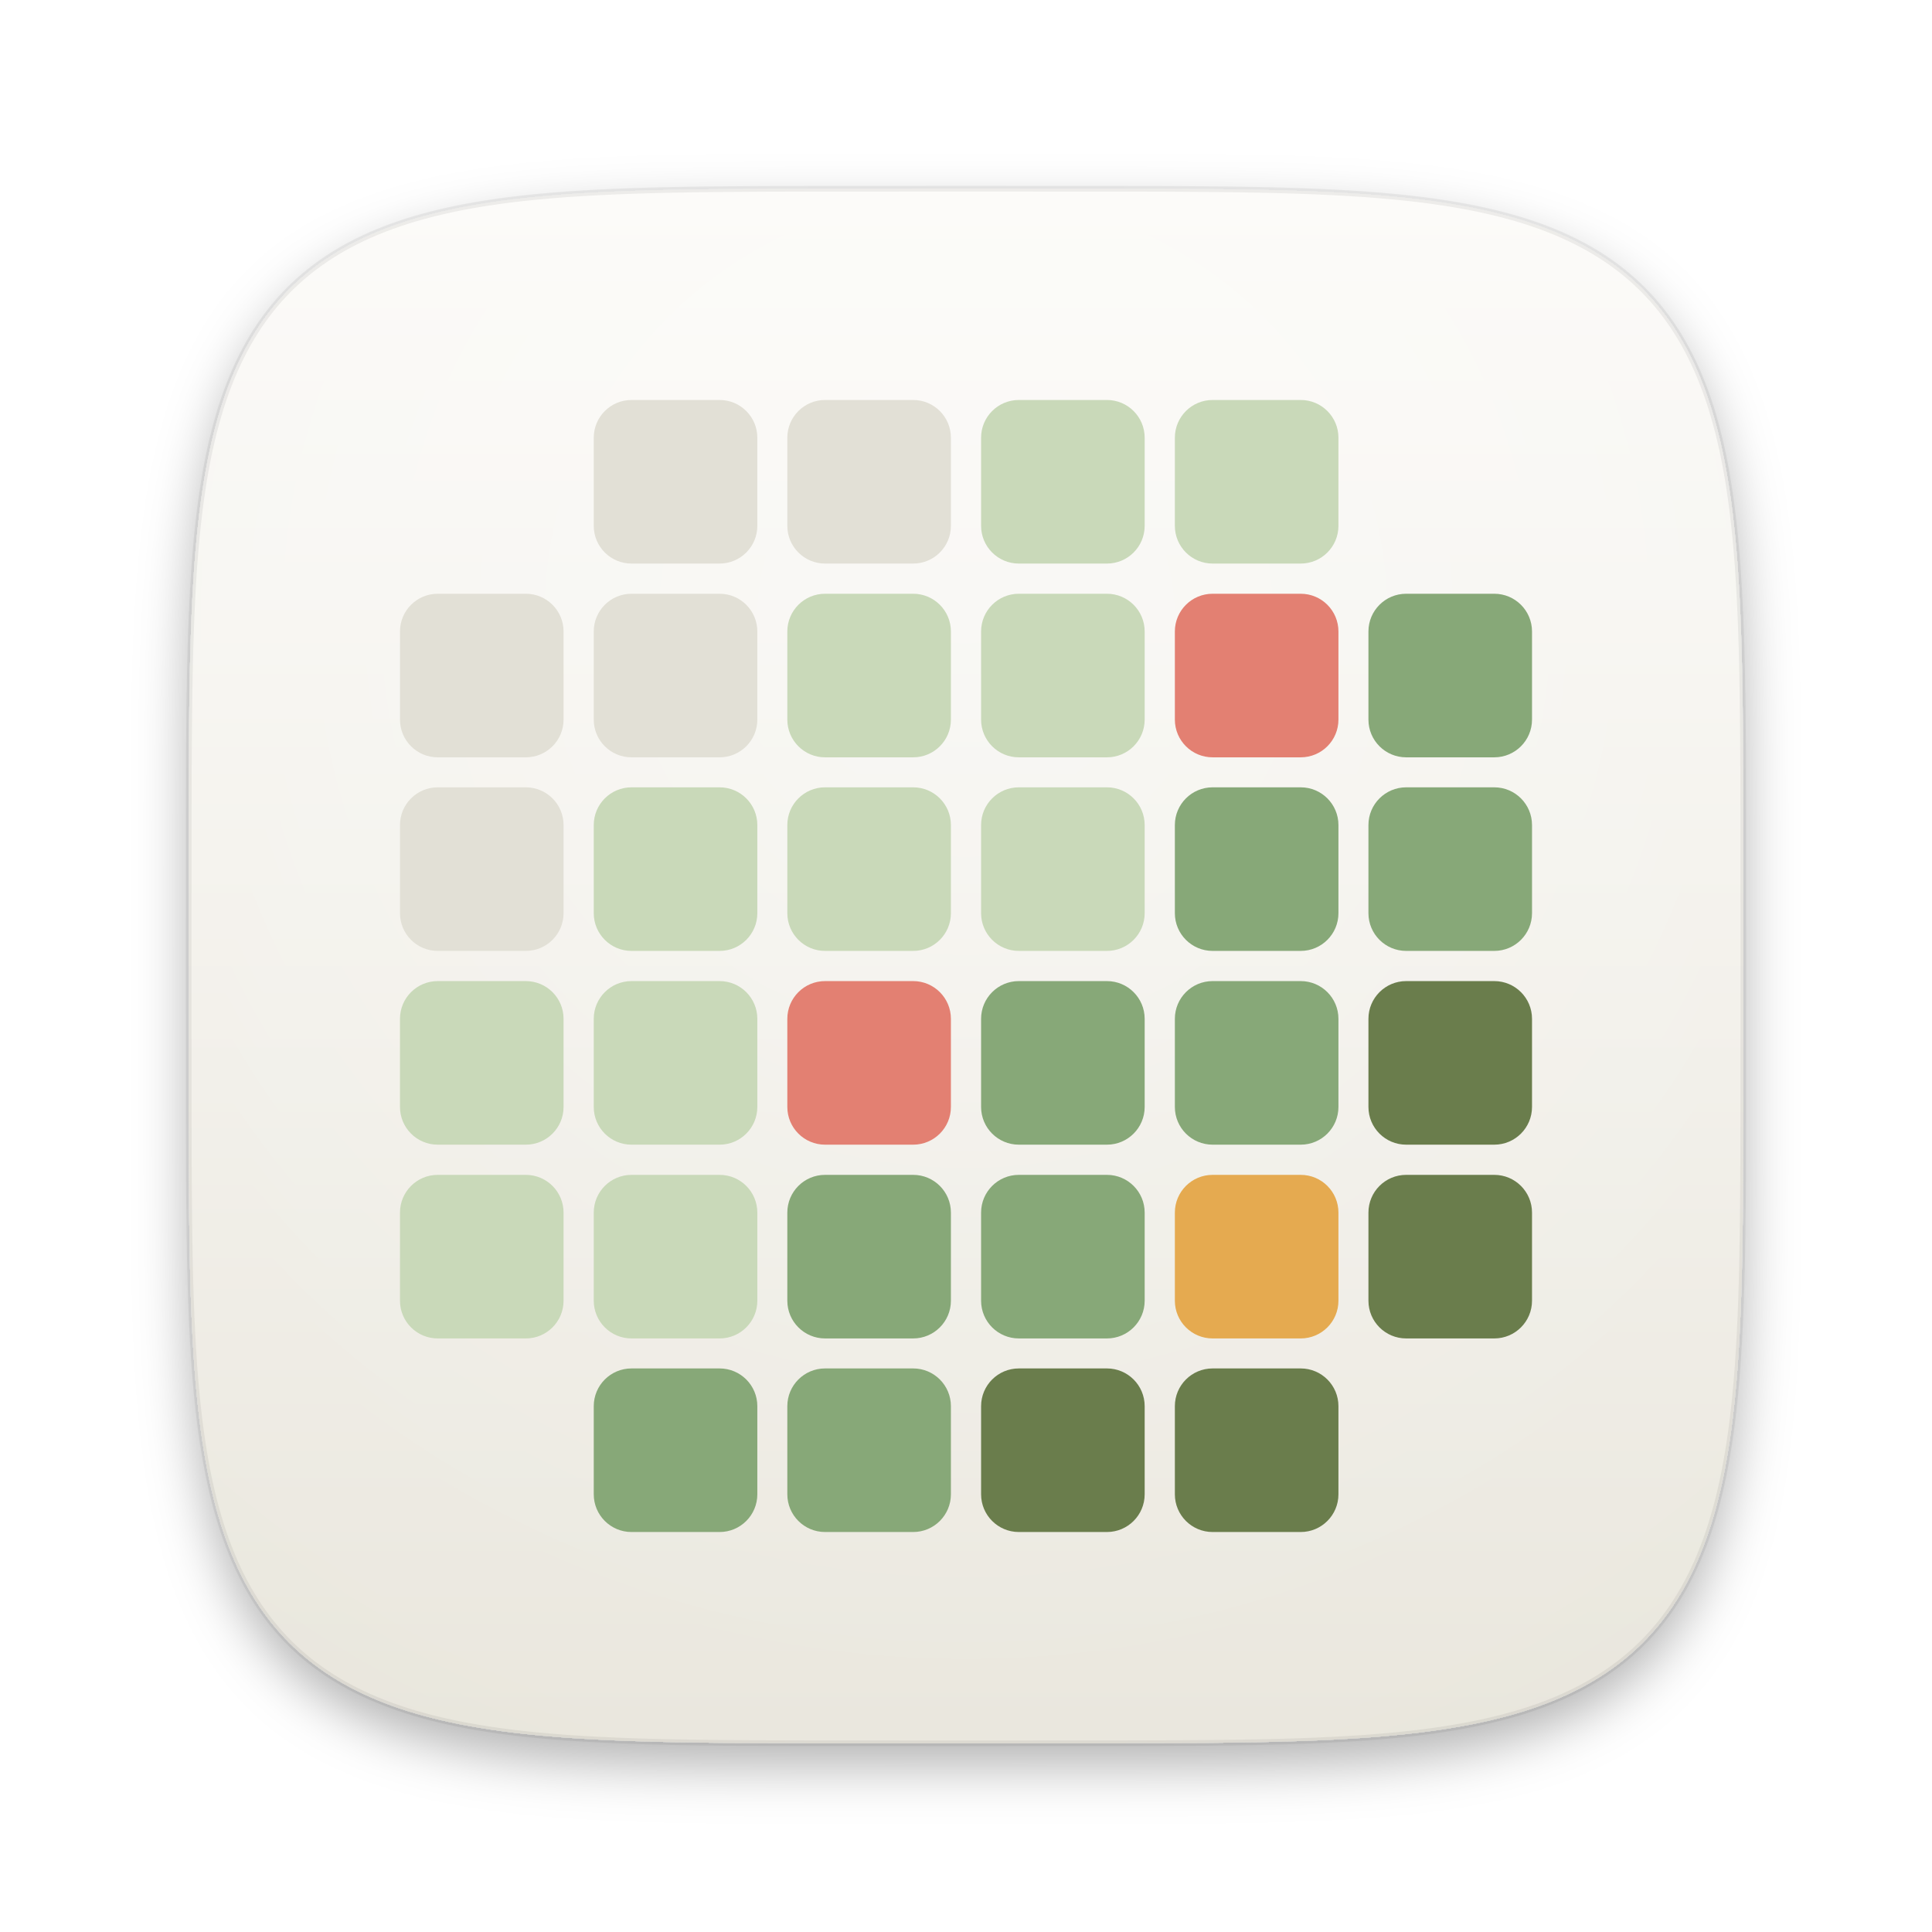
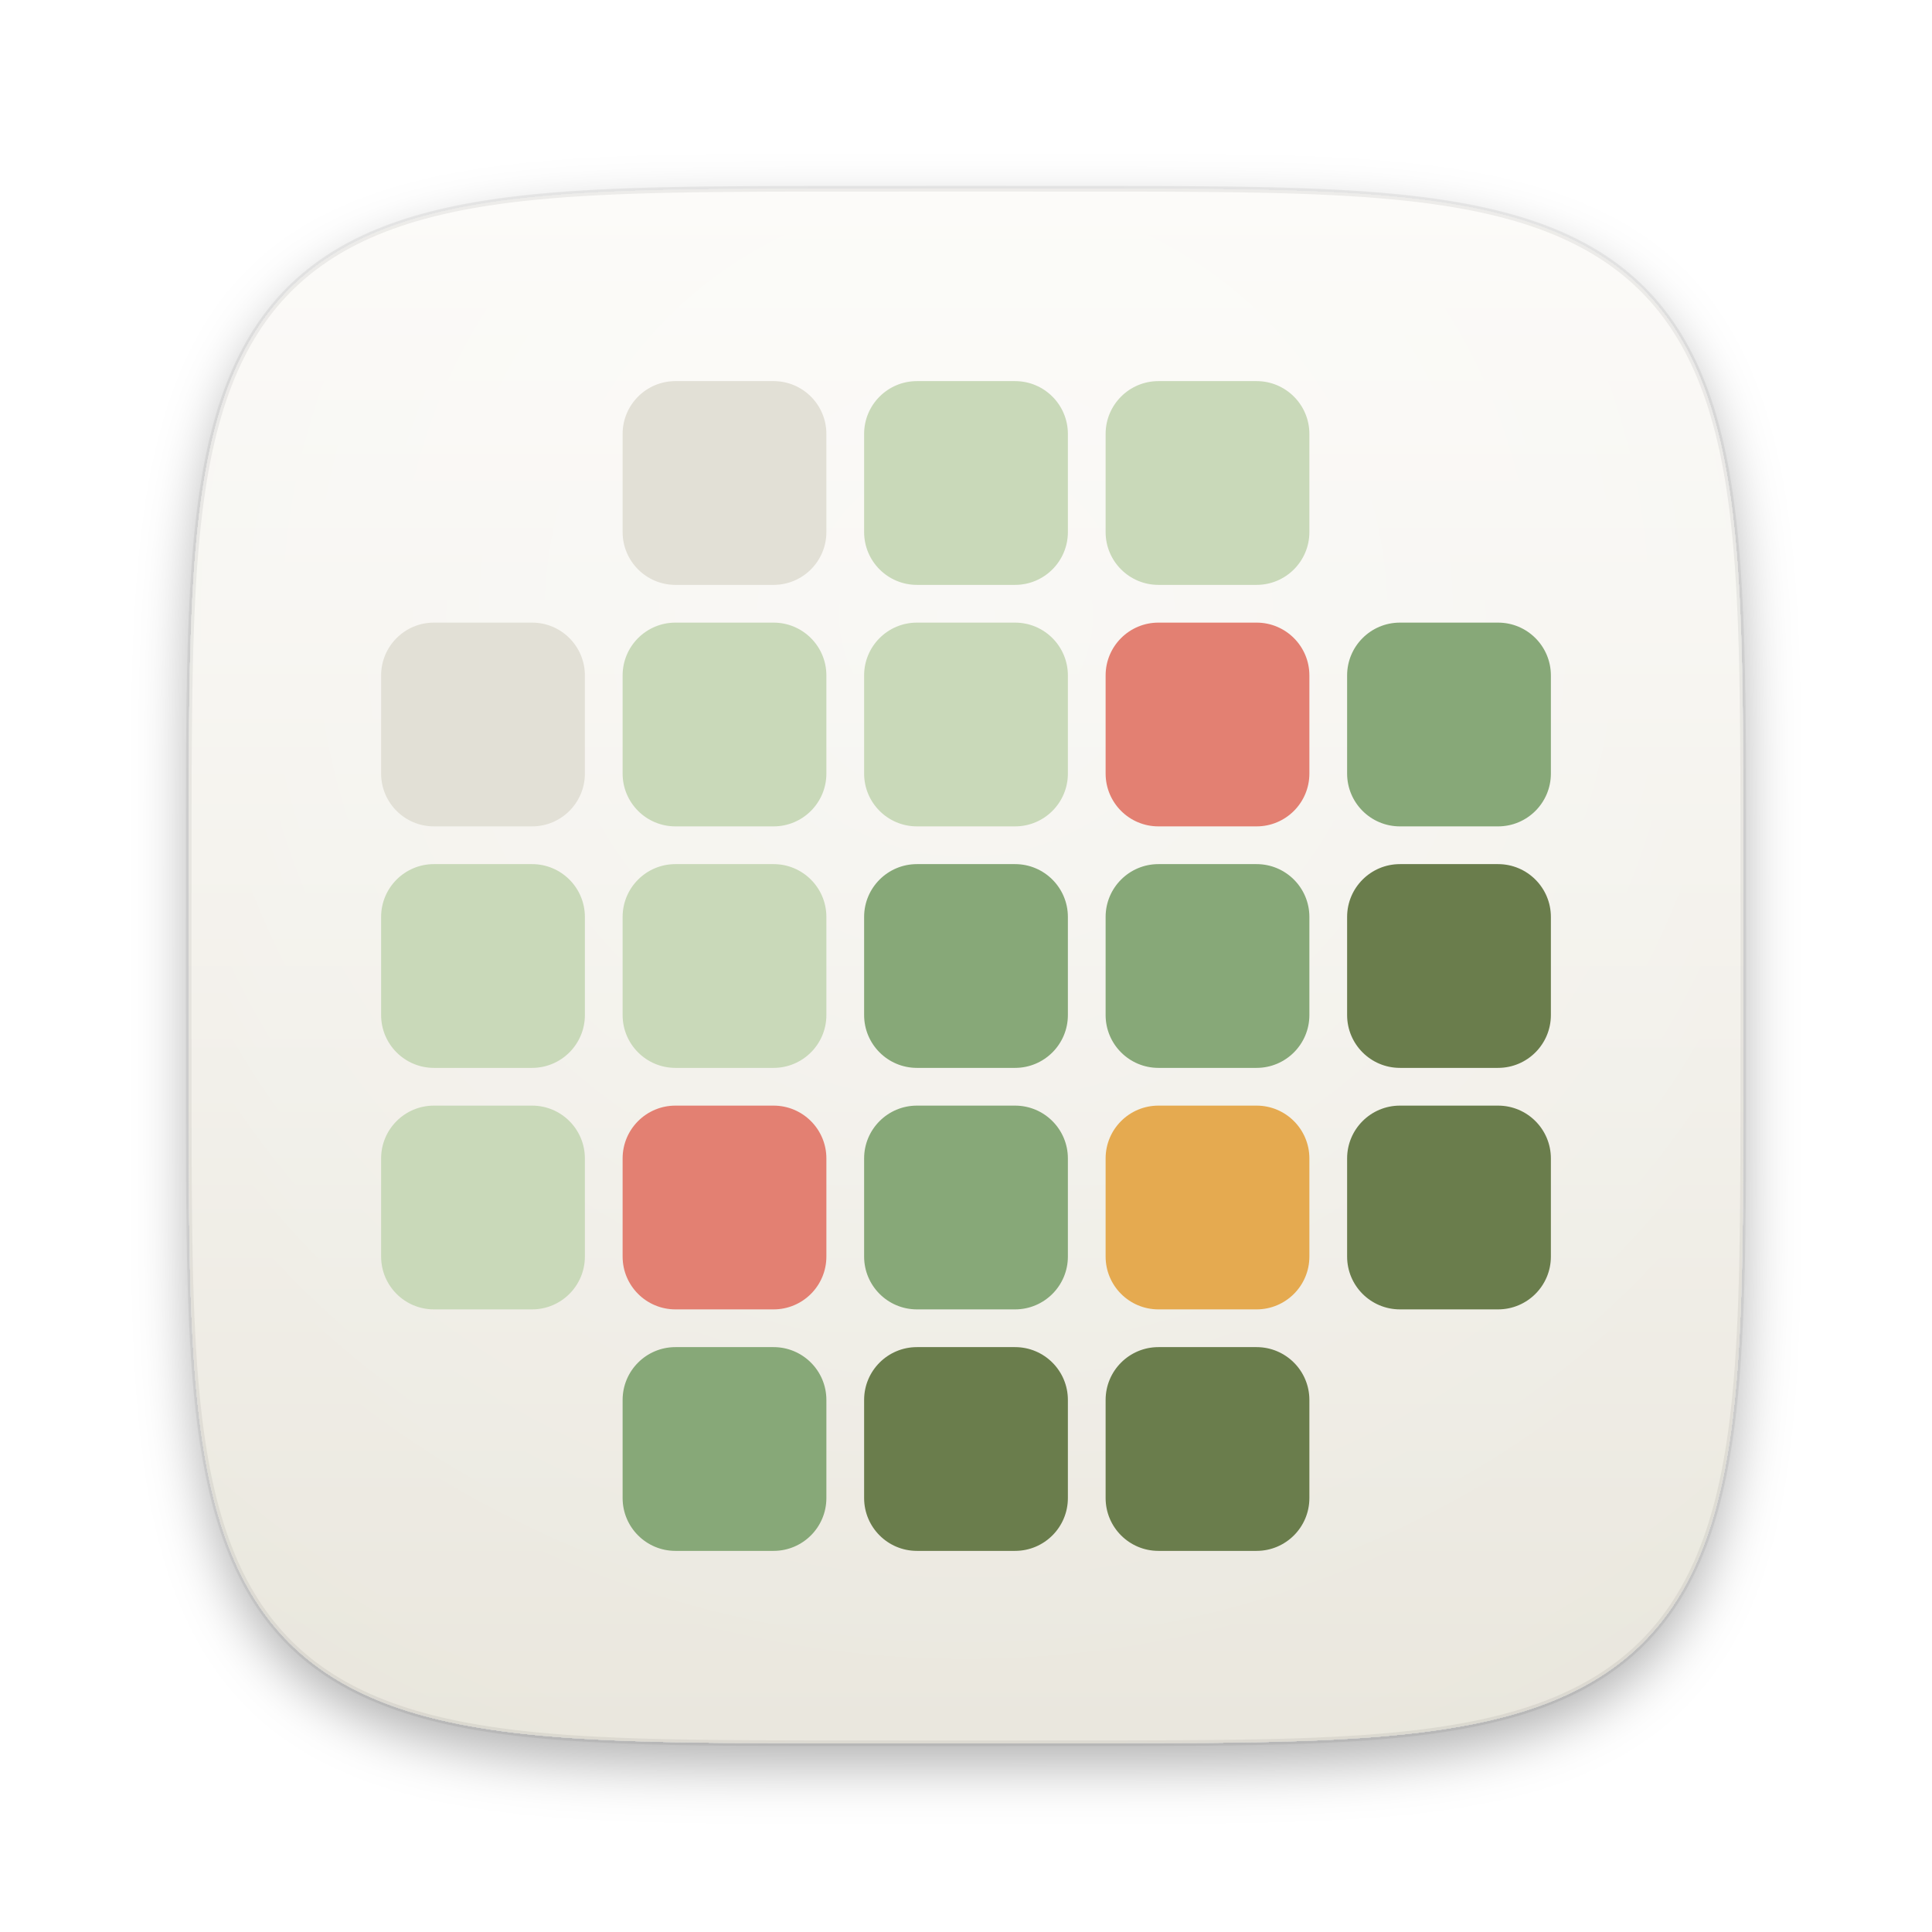
<svg xmlns="http://www.w3.org/2000/svg" viewBox="0 0 1024 1024" width="1024" height="1024">
  <defs>
-     <linearGradient id="c4bg" x1="0" y1="0" x2="0" y2="1">
+     <linearGradient id="g0bg" x1="0" y1="0" x2="0" y2="1">
      <stop offset="0" stop-color="#fbfaf7" />
      <stop offset="1" stop-color="#e8e5db" />
    </linearGradient>
-     <clipPath id="c4clip">
+     <clipPath id="g0clip">
      <path d="M924.00,512.00L923.97,593.59L923.90,619.65L923.77,638.60L923.60,654.01L923.37,667.24L923.10,678.95L922.77,689.52L922.39,699.21L921.96,708.17L921.48,716.53L920.96,724.39L920.37,731.81L919.74,738.85L919.06,745.54L918.33,751.94L917.54,758.06L916.70,763.93L915.81,769.57L914.87,775.00L913.88,780.24L912.83,785.29L911.73,790.18L910.57,794.91L909.36,799.49L908.10,803.93L906.79,808.23L905.41,812.41L903.99,816.47L902.50,820.41L900.96,824.24L899.37,827.96L897.71,831.58L896.00,835.10L894.23,838.53L892.40,841.86L890.51,845.11L888.56,848.27L886.55,851.34L884.48,854.33L882.34,857.24L880.14,860.08L877.87,862.83L875.54,865.52L873.14,868.13L870.67,870.67L868.13,873.14L865.52,875.54L862.83,877.87L860.08,880.14L857.24,882.34L854.33,884.48L851.34,886.55L848.27,888.56L845.11,890.51L841.86,892.40L838.53,894.23L835.10,896.00L831.58,897.71L827.96,899.37L824.24,900.96L820.41,902.50L816.47,903.99L812.41,905.41L808.23,906.79L803.93,908.10L799.49,909.36L794.91,910.57L790.18,911.73L785.29,912.83L780.24,913.88L775.00,914.87L769.57,915.81L763.93,916.70L758.06,917.54L751.94,918.33L745.54,919.06L738.85,919.74L731.81,920.37L724.39,920.96L716.53,921.48L708.17,921.96L699.21,922.39L689.52,922.77L678.95,923.10L667.24,923.37L654.01,923.60L638.60,923.77L619.65,923.90L593.59,923.97L512.00,924.00L430.41,923.97L404.35,923.90L385.40,923.77L369.99,923.60L356.76,923.37L345.05,923.10L334.48,922.77L324.79,922.39L315.83,921.96L307.47,921.48L299.61,920.96L292.19,920.37L285.15,919.74L278.46,919.06L272.06,918.33L265.94,917.54L260.07,916.70L254.43,915.81L249.00,914.87L243.76,913.88L238.71,912.83L233.82,911.73L229.09,910.57L224.51,909.36L220.07,908.10L215.77,906.79L211.59,905.41L207.53,903.99L203.59,902.50L199.76,900.96L196.04,899.37L192.42,897.71L188.90,896.00L185.47,894.23L182.14,892.40L178.89,890.51L175.73,888.56L172.66,886.55L169.67,884.48L166.76,882.34L163.92,880.14L161.17,877.87L158.48,875.54L155.87,873.14L153.33,870.67L150.86,868.13L148.46,865.52L146.13,862.83L143.86,860.08L141.66,857.24L139.52,854.33L137.45,851.34L135.44,848.27L133.49,845.11L131.60,841.86L129.77,838.53L128.00,835.10L126.29,831.58L124.63,827.96L123.04,824.24L121.50,820.41L120.01,816.47L118.59,812.41L117.21,808.23L115.90,803.93L114.64,799.49L113.43,794.91L112.27,790.18L111.17,785.29L110.12,780.24L109.13,775.00L108.19,769.57L107.30,763.93L106.46,758.06L105.67,751.94L104.94,745.54L104.26,738.85L103.63,731.81L103.04,724.39L102.52,716.53L102.04,708.17L101.61,699.21L101.23,689.52L100.90,678.95L100.63,667.24L100.40,654.01L100.23,638.60L100.10,619.65L100.03,593.59L100.00,512.00L100.03,430.41L100.10,404.35L100.23,385.40L100.40,369.99L100.63,356.76L100.90,345.05L101.23,334.48L101.61,324.79L102.04,315.83L102.52,307.47L103.04,299.61L103.63,292.19L104.26,285.15L104.94,278.46L105.67,272.06L106.46,265.94L107.30,260.07L108.19,254.43L109.13,249.00L110.12,243.76L111.17,238.71L112.27,233.82L113.43,229.09L114.64,224.51L115.90,220.07L117.21,215.77L118.59,211.59L120.01,207.53L121.50,203.59L123.04,199.76L124.63,196.04L126.29,192.42L128.00,188.90L129.77,185.47L131.60,182.14L133.49,178.89L135.44,175.73L137.45,172.66L139.52,169.67L141.66,166.76L143.86,163.92L146.13,161.17L148.46,158.48L150.86,155.87L153.33,153.33L155.87,150.86L158.48,148.46L161.17,146.13L163.92,143.86L166.76,141.66L169.67,139.52L172.66,137.45L175.73,135.44L178.89,133.49L182.14,131.60L185.47,129.77L188.90,128.00L192.42,126.29L196.04,124.63L199.76,123.04L203.59,121.50L207.53,120.01L211.59,118.59L215.77,117.21L220.07,115.90L224.51,114.64L229.09,113.43L233.82,112.27L238.71,111.17L243.76,110.12L249.00,109.13L254.43,108.19L260.07,107.30L265.94,106.46L272.06,105.67L278.46,104.94L285.15,104.26L292.19,103.63L299.61,103.04L307.47,102.52L315.83,102.04L324.79,101.61L334.48,101.23L345.05,100.90L356.76,100.63L369.99,100.40L385.40,100.23L404.35,100.10L430.41,100.03L512.00,100.00L593.59,100.03L619.65,100.10L638.60,100.23L654.01,100.40L667.24,100.63L678.95,100.90L689.52,101.23L699.21,101.61L708.17,102.04L716.53,102.52L724.39,103.04L731.81,103.63L738.85,104.26L745.54,104.94L751.94,105.67L758.06,106.46L763.93,107.30L769.57,108.19L775.00,109.13L780.24,110.12L785.29,111.17L790.18,112.27L794.91,113.43L799.49,114.64L803.93,115.90L808.23,117.21L812.41,118.59L816.47,120.01L820.41,121.50L824.24,123.04L827.96,124.63L831.58,126.29L835.10,128.00L838.53,129.77L841.86,131.60L845.11,133.49L848.27,135.44L851.34,137.45L854.33,139.52L857.24,141.66L860.08,143.86L862.83,146.13L865.52,148.46L868.13,150.86L870.67,153.33L873.14,155.87L875.54,158.48L877.87,161.17L880.14,163.92L882.34,166.76L884.48,169.67L886.55,172.66L888.56,175.73L890.51,178.89L892.40,182.14L894.23,185.47L896.00,188.90L897.71,192.42L899.37,196.04L900.96,199.76L902.50,203.59L903.99,207.53L905.41,211.59L906.79,215.77L908.10,220.07L909.36,224.51L910.57,229.09L911.73,233.82L912.83,238.71L913.88,243.76L914.87,249.00L915.81,254.43L916.70,260.07L917.54,265.94L918.33,272.06L919.06,278.46L919.74,285.15L920.37,292.19L920.96,299.61L921.48,307.47L921.96,315.83L922.39,324.79L922.77,334.48L923.10,345.05L923.37,356.76L923.60,369.99L923.77,385.40L923.90,404.35L923.97,430.41Z" />
    </clipPath>
-     <filter id="c4sh" x="-20%" y="-20%" width="140%" height="150%">
+     <filter id="g0sh" x="-20%" y="-20%" width="140%" height="150%">
      <feGaussianBlur in="SourceAlpha" stdDeviation="14" />
      <feOffset dy="12" />
      <feComponentTransfer>
        <feFuncA type="linear" slope="0.30" />
      </feComponentTransfer>
      <feMerge>
        <feMergeNode />
        <feMergeNode in="SourceGraphic" />
      </feMerge>
    </filter>
-     <filter id="c4soft" x="-20%" y="-20%" width="140%" height="140%">
+     <filter id="g0soft" x="-20%" y="-20%" width="140%" height="140%">
      <feGaussianBlur in="SourceAlpha" stdDeviation="8" />
      <feOffset dy="6" />
      <feComponentTransfer>
        <feFuncA type="linear" slope="0.18" />
      </feComponentTransfer>
      <feMerge>
        <feMergeNode />
        <feMergeNode in="SourceGraphic" />
      </feMerge>
    </filter>
-     <filter id="c4blur">
+     <filter id="g0blur">
      <feGaussianBlur stdDeviation="10" />
    </filter>
-     <radialGradient id="c4glow" cx="0.5" cy="0.32" r="0.75">
+     <radialGradient id="g0glow" cx="0.5" cy="0.32" r="0.75">
      <stop offset="0" stop-color="#fff" stop-opacity="0.35" />
      <stop offset="1" stop-color="#fff" stop-opacity="0" />
    </radialGradient>
  </defs>
-   <g filter="url(#c4sh)">
-     <path d="M924.00,512.00L923.97,593.59L923.90,619.65L923.77,638.60L923.60,654.01L923.37,667.24L923.10,678.95L922.77,689.52L922.39,699.21L921.96,708.17L921.48,716.53L920.96,724.39L920.37,731.81L919.74,738.85L919.06,745.54L918.33,751.94L917.54,758.06L916.70,763.93L915.81,769.57L914.87,775.00L913.88,780.24L912.83,785.29L911.73,790.18L910.57,794.91L909.36,799.49L908.10,803.93L906.79,808.23L905.41,812.41L903.99,816.47L902.50,820.41L900.96,824.24L899.37,827.96L897.71,831.58L896.00,835.10L894.23,838.53L892.40,841.86L890.51,845.11L888.56,848.27L886.55,851.34L884.48,854.33L882.34,857.24L880.14,860.08L877.87,862.83L875.54,865.52L873.14,868.13L870.67,870.67L868.13,873.14L865.52,875.54L862.83,877.87L860.08,880.14L857.24,882.34L854.33,884.48L851.34,886.55L848.27,888.56L845.11,890.51L841.86,892.40L838.53,894.23L835.10,896.00L831.58,897.71L827.96,899.37L824.24,900.96L820.41,902.50L816.47,903.99L812.41,905.41L808.23,906.79L803.93,908.10L799.49,909.36L794.91,910.57L790.18,911.73L785.29,912.83L780.24,913.88L775.00,914.87L769.57,915.81L763.93,916.70L758.06,917.54L751.94,918.33L745.54,919.06L738.85,919.74L731.81,920.37L724.39,920.96L716.53,921.48L708.17,921.96L699.21,922.39L689.52,922.77L678.95,923.10L667.24,923.37L654.01,923.60L638.60,923.77L619.65,923.90L593.59,923.97L512.00,924.00L430.41,923.97L404.35,923.90L385.40,923.77L369.99,923.60L356.76,923.37L345.05,923.10L334.48,922.77L324.79,922.39L315.83,921.96L307.47,921.48L299.61,920.96L292.19,920.37L285.15,919.74L278.46,919.06L272.06,918.33L265.94,917.54L260.07,916.70L254.43,915.81L249.00,914.87L243.76,913.88L238.71,912.83L233.82,911.73L229.09,910.57L224.51,909.36L220.07,908.10L215.77,906.79L211.59,905.41L207.53,903.99L203.59,902.50L199.76,900.96L196.04,899.37L192.42,897.71L188.90,896.00L185.47,894.23L182.14,892.40L178.89,890.51L175.73,888.56L172.66,886.55L169.67,884.48L166.76,882.34L163.92,880.14L161.17,877.87L158.48,875.54L155.87,873.14L153.33,870.67L150.86,868.13L148.46,865.52L146.13,862.83L143.86,860.08L141.66,857.24L139.52,854.33L137.45,851.34L135.44,848.27L133.49,845.11L131.60,841.86L129.77,838.53L128.00,835.10L126.29,831.58L124.63,827.96L123.04,824.24L121.50,820.41L120.01,816.47L118.59,812.41L117.21,808.23L115.90,803.93L114.64,799.49L113.43,794.91L112.27,790.18L111.17,785.29L110.12,780.24L109.13,775.00L108.19,769.57L107.30,763.93L106.46,758.06L105.67,751.94L104.94,745.54L104.26,738.85L103.63,731.81L103.04,724.39L102.52,716.53L102.04,708.17L101.61,699.21L101.23,689.52L100.90,678.95L100.63,667.24L100.40,654.01L100.23,638.60L100.10,619.65L100.03,593.59L100.00,512.00L100.03,430.41L100.10,404.35L100.23,385.40L100.40,369.99L100.63,356.76L100.90,345.05L101.23,334.48L101.61,324.79L102.04,315.83L102.52,307.47L103.04,299.61L103.63,292.19L104.26,285.15L104.94,278.46L105.67,272.06L106.46,265.94L107.30,260.07L108.19,254.43L109.13,249.00L110.12,243.76L111.17,238.71L112.27,233.82L113.43,229.09L114.64,224.51L115.90,220.07L117.21,215.77L118.59,211.59L120.01,207.53L121.50,203.59L123.04,199.76L124.63,196.04L126.29,192.42L128.00,188.90L129.77,185.47L131.60,182.14L133.49,178.89L135.44,175.73L137.45,172.66L139.52,169.67L141.66,166.76L143.86,163.92L146.13,161.17L148.46,158.48L150.86,155.87L153.33,153.33L155.87,150.86L158.48,148.46L161.17,146.13L163.92,143.86L166.76,141.66L169.67,139.52L172.66,137.45L175.73,135.44L178.89,133.49L182.14,131.60L185.47,129.77L188.90,128.00L192.42,126.29L196.04,124.63L199.76,123.04L203.59,121.50L207.53,120.01L211.59,118.59L215.77,117.21L220.07,115.90L224.51,114.64L229.09,113.43L233.82,112.27L238.71,111.17L243.76,110.12L249.00,109.13L254.43,108.19L260.07,107.30L265.94,106.46L272.06,105.67L278.46,104.94L285.15,104.26L292.19,103.63L299.61,103.04L307.47,102.52L315.83,102.04L324.79,101.61L334.48,101.23L345.05,100.90L356.76,100.63L369.99,100.40L385.40,100.23L404.35,100.10L430.41,100.03L512.00,100.00L593.59,100.03L619.65,100.10L638.60,100.23L654.01,100.40L667.24,100.63L678.95,100.90L689.52,101.23L699.21,101.61L708.17,102.04L716.53,102.52L724.39,103.04L731.81,103.63L738.85,104.26L745.54,104.94L751.94,105.67L758.06,106.46L763.93,107.30L769.57,108.19L775.00,109.13L780.24,110.12L785.29,111.17L790.18,112.27L794.91,113.43L799.49,114.64L803.93,115.90L808.23,117.21L812.41,118.59L816.47,120.01L820.41,121.50L824.24,123.04L827.96,124.63L831.58,126.29L835.10,128.00L838.53,129.77L841.86,131.60L845.11,133.49L848.27,135.44L851.34,137.45L854.33,139.52L857.24,141.66L860.08,143.86L862.83,146.13L865.52,148.46L868.13,150.86L870.67,153.33L873.14,155.87L875.54,158.48L877.87,161.17L880.14,163.92L882.34,166.76L884.48,169.67L886.55,172.66L888.56,175.73L890.51,178.89L892.40,182.14L894.23,185.47L896.00,188.90L897.71,192.42L899.37,196.04L900.96,199.76L902.50,203.59L903.99,207.53L905.41,211.59L906.79,215.77L908.10,220.07L909.36,224.51L910.57,229.09L911.73,233.82L912.83,238.71L913.88,243.76L914.87,249.00L915.81,254.43L916.70,260.07L917.54,265.94L918.33,272.06L919.06,278.46L919.74,285.15L920.37,292.19L920.96,299.61L921.48,307.47L921.96,315.83L922.39,324.79L922.77,334.48L923.10,345.05L923.37,356.76L923.60,369.99L923.77,385.40L923.90,404.35L923.97,430.41Z" fill="url(#c4bg)" />
+   <g filter="url(#g0sh)">
+     <path d="M924.00,512.00L923.97,593.59L923.90,619.65L923.77,638.60L923.60,654.01L923.37,667.24L923.10,678.95L922.77,689.52L922.39,699.21L921.96,708.17L921.48,716.53L920.96,724.39L920.37,731.81L919.74,738.85L919.06,745.54L918.33,751.94L917.54,758.06L916.70,763.93L915.81,769.57L914.87,775.00L913.88,780.24L912.83,785.29L911.73,790.18L910.57,794.91L909.36,799.49L908.10,803.93L906.79,808.23L905.41,812.41L903.99,816.47L902.50,820.41L900.96,824.24L899.37,827.96L897.71,831.58L896.00,835.10L894.23,838.53L892.40,841.86L890.51,845.11L888.56,848.27L886.55,851.34L884.48,854.33L882.34,857.24L880.14,860.08L877.87,862.83L875.54,865.52L873.14,868.13L870.67,870.67L868.13,873.14L865.52,875.54L862.83,877.87L860.08,880.14L857.24,882.34L854.33,884.48L851.34,886.55L848.27,888.56L845.11,890.51L841.86,892.40L838.53,894.23L835.10,896.00L831.58,897.71L827.96,899.37L824.24,900.96L820.41,902.50L816.47,903.99L812.41,905.41L808.23,906.79L803.93,908.10L799.49,909.36L794.91,910.57L790.18,911.73L785.29,912.83L780.24,913.88L775.00,914.87L769.57,915.81L763.93,916.70L758.06,917.54L751.94,918.33L745.54,919.06L738.85,919.74L731.81,920.37L724.39,920.96L716.53,921.48L708.17,921.96L699.21,922.39L689.52,922.77L678.95,923.10L667.24,923.37L654.01,923.60L638.60,923.77L619.65,923.90L593.59,923.97L512.00,924.00L430.41,923.97L404.35,923.90L385.40,923.77L369.99,923.60L356.76,923.37L345.05,923.10L334.48,922.77L324.79,922.39L315.83,921.96L307.47,921.48L299.61,920.96L292.19,920.37L285.15,919.74L278.46,919.06L272.06,918.33L265.94,917.54L260.07,916.70L254.43,915.81L249.00,914.87L243.76,913.88L238.71,912.83L233.82,911.73L229.09,910.57L224.51,909.36L220.07,908.10L215.77,906.79L211.59,905.41L207.53,903.99L203.59,902.50L199.76,900.96L196.04,899.37L192.42,897.71L188.90,896.00L185.47,894.23L182.14,892.40L178.89,890.51L175.73,888.56L172.66,886.55L169.67,884.48L166.76,882.34L163.92,880.14L161.17,877.87L158.48,875.54L155.87,873.14L153.33,870.67L150.86,868.13L148.46,865.52L146.13,862.83L143.86,860.08L141.66,857.24L139.52,854.33L137.45,851.34L135.44,848.27L133.49,845.11L131.60,841.86L129.77,838.53L128.00,835.10L126.29,831.58L124.63,827.96L123.04,824.24L121.50,820.41L120.01,816.47L118.59,812.41L117.21,808.23L115.90,803.93L114.64,799.49L113.43,794.91L112.27,790.18L111.17,785.29L110.12,780.24L109.13,775.00L108.19,769.57L107.30,763.93L106.46,758.06L105.67,751.94L104.94,745.54L104.26,738.85L103.63,731.81L103.04,724.39L102.52,716.53L102.04,708.17L101.61,699.21L101.23,689.52L100.90,678.95L100.63,667.24L100.40,654.01L100.23,638.60L100.10,619.65L100.03,593.59L100.00,512.00L100.03,430.41L100.10,404.35L100.23,385.40L100.40,369.99L100.63,356.76L100.90,345.05L101.23,334.48L101.61,324.79L102.04,315.83L102.52,307.47L103.04,299.61L103.63,292.19L104.26,285.15L104.94,278.46L105.67,272.06L106.46,265.94L107.30,260.07L108.19,254.43L109.13,249.00L110.12,243.76L111.17,238.71L112.27,233.82L113.43,229.09L114.64,224.51L115.90,220.07L117.21,215.77L118.59,211.59L120.01,207.53L121.50,203.59L123.04,199.76L124.63,196.04L126.29,192.42L128.00,188.90L129.77,185.47L131.60,182.14L133.49,178.89L135.44,175.73L137.45,172.66L139.52,169.67L141.66,166.76L143.86,163.92L146.13,161.17L148.46,158.48L150.86,155.87L153.33,153.33L155.87,150.86L158.48,148.46L161.17,146.13L163.92,143.86L166.76,141.66L169.67,139.52L172.66,137.45L175.73,135.44L178.89,133.49L182.14,131.60L185.47,129.77L188.90,128.00L192.42,126.29L196.04,124.63L199.76,123.04L203.59,121.50L207.53,120.01L211.59,118.59L215.77,117.21L220.07,115.90L224.51,114.64L229.09,113.43L233.82,112.27L238.71,111.17L243.76,110.12L249.00,109.13L254.43,108.19L260.07,107.30L265.94,106.46L272.06,105.67L278.46,104.94L285.15,104.26L292.19,103.63L299.61,103.04L307.47,102.52L315.83,102.04L324.79,101.61L334.48,101.23L345.05,100.90L356.76,100.63L369.99,100.40L385.40,100.23L404.35,100.10L430.41,100.03L512.00,100.00L593.59,100.03L619.65,100.10L638.60,100.23L654.01,100.40L667.24,100.63L678.95,100.90L689.52,101.23L699.21,101.61L708.17,102.04L716.53,102.52L724.39,103.04L731.81,103.63L738.85,104.26L745.54,104.94L751.94,105.67L758.06,106.46L763.93,107.30L769.57,108.19L775.00,109.13L780.24,110.12L785.29,111.17L790.18,112.27L794.91,113.43L799.49,114.64L803.93,115.90L808.23,117.21L812.41,118.59L816.47,120.01L820.41,121.50L824.24,123.04L827.96,124.63L831.58,126.29L835.10,128.00L838.53,129.77L841.86,131.60L845.11,133.49L848.27,135.44L851.34,137.45L854.33,139.52L857.24,141.66L860.08,143.86L862.83,146.13L865.52,148.46L868.13,150.86L870.67,153.33L873.14,155.87L875.54,158.48L877.87,161.17L880.14,163.92L882.34,166.76L884.48,169.67L886.55,172.66L888.56,175.73L890.51,178.89L892.40,182.14L894.23,185.47L896.00,188.90L897.71,192.42L899.37,196.04L900.96,199.76L902.50,203.59L903.99,207.53L905.41,211.59L906.79,215.77L908.10,220.07L909.36,224.51L910.57,229.09L911.73,233.82L912.83,238.71L913.88,243.76L914.87,249.00L915.81,254.43L916.70,260.07L917.54,265.94L918.33,272.06L919.06,278.46L919.74,285.15L920.37,292.19L920.96,299.61L921.48,307.47L921.96,315.83L922.39,324.79L922.77,334.48L923.10,345.05L923.37,356.76L923.60,369.99L923.77,385.40L923.90,404.35L923.97,430.41Z" fill="url(#g0bg)" />
  </g>
-   <g clip-path="url(#c4clip)">
-     <rect width="1024" height="1024" fill="url(#c4glow)" />
-     <rect x="314.7" y="212.0" width="86.7" height="86.7" rx="20" fill="#e2e0d6" />
-     <rect x="417.3" y="212.0" width="86.7" height="86.7" rx="20" fill="#e2e0d6" />
-     <rect x="520.0" y="212.0" width="86.7" height="86.7" rx="20" fill="#c9d9b9" />
-     <rect x="622.7" y="212.0" width="86.7" height="86.7" rx="20" fill="#c9d9b9" />
-     <rect x="212.0" y="314.7" width="86.7" height="86.7" rx="20" fill="#e2e0d6" />
-     <rect x="314.7" y="314.7" width="86.7" height="86.7" rx="20" fill="#e2e0d6" />
-     <rect x="417.3" y="314.7" width="86.7" height="86.7" rx="20" fill="#c9d9b9" />
-     <rect x="520.0" y="314.7" width="86.7" height="86.7" rx="20" fill="#c9d9b9" />
-     <rect x="622.7" y="314.7" width="86.7" height="86.7" rx="20" fill="#e38072" />
-     <rect x="725.3" y="314.7" width="86.7" height="86.7" rx="20" fill="#87a878" />
-     <rect x="212.0" y="417.3" width="86.7" height="86.7" rx="20" fill="#e2e0d6" />
-     <rect x="314.7" y="417.3" width="86.7" height="86.7" rx="20" fill="#c9d9b9" />
-     <rect x="417.3" y="417.3" width="86.7" height="86.7" rx="20" fill="#c9d9b9" />
-     <rect x="520.0" y="417.3" width="86.7" height="86.7" rx="20" fill="#c9d9b9" />
-     <rect x="622.7" y="417.3" width="86.7" height="86.7" rx="20" fill="#87a878" />
-     <rect x="725.3" y="417.3" width="86.7" height="86.7" rx="20" fill="#87a878" />
-     <rect x="212.0" y="520.0" width="86.7" height="86.7" rx="20" fill="#c9d9b9" />
-     <rect x="314.7" y="520.0" width="86.7" height="86.7" rx="20" fill="#c9d9b9" />
-     <rect x="417.3" y="520.0" width="86.7" height="86.7" rx="20" fill="#e38072" />
-     <rect x="520.0" y="520.0" width="86.7" height="86.7" rx="20" fill="#87a878" />
-     <rect x="622.7" y="520.0" width="86.7" height="86.7" rx="20" fill="#87a878" />
-     <rect x="725.3" y="520.0" width="86.7" height="86.7" rx="20" fill="#6a7d4c" />
-     <rect x="212.0" y="622.7" width="86.7" height="86.7" rx="20" fill="#c9d9b9" />
-     <rect x="314.7" y="622.7" width="86.7" height="86.7" rx="20" fill="#c9d9b9" />
-     <rect x="417.3" y="622.7" width="86.7" height="86.7" rx="20" fill="#87a878" />
-     <rect x="520.0" y="622.7" width="86.7" height="86.7" rx="20" fill="#87a878" />
-     <rect x="622.7" y="622.7" width="86.7" height="86.7" rx="20" fill="#e5aa50" />
-     <rect x="725.3" y="622.7" width="86.7" height="86.7" rx="20" fill="#6a7d4c" />
-     <rect x="314.7" y="725.3" width="86.7" height="86.7" rx="20" fill="#87a878" />
-     <rect x="417.3" y="725.3" width="86.7" height="86.7" rx="20" fill="#87a878" />
-     <rect x="520.0" y="725.3" width="86.7" height="86.7" rx="20" fill="#6a7d4c" />
-     <rect x="622.7" y="725.3" width="86.7" height="86.7" rx="20" fill="#6a7d4c" />
+   <g clip-path="url(#g0clip)">
+     <rect width="1024" height="1024" fill="url(#g0glow)" />
+     <rect x="330.0" y="202.0" width="108.0" height="108.0" rx="28" fill="#e2e0d6" />
+     <rect x="458.0" y="202.0" width="108.0" height="108.0" rx="28" fill="#c9d9b9" />
+     <rect x="586.0" y="202.0" width="108.0" height="108.0" rx="28" fill="#c9d9b9" />
+     <rect x="202.0" y="330.0" width="108.0" height="108.0" rx="28" fill="#e2e0d6" />
+     <rect x="330.0" y="330.0" width="108.0" height="108.0" rx="28" fill="#c9d9b9" />
+     <rect x="458.0" y="330.0" width="108.0" height="108.0" rx="28" fill="#c9d9b9" />
+     <rect x="586.0" y="330.0" width="108.0" height="108.0" rx="28" fill="#e38072" />
+     <rect x="714.0" y="330.0" width="108.0" height="108.0" rx="28" fill="#87a878" />
+     <rect x="202.0" y="458.0" width="108.0" height="108.0" rx="28" fill="#c9d9b9" />
+     <rect x="330.0" y="458.0" width="108.0" height="108.0" rx="28" fill="#c9d9b9" />
+     <rect x="458.0" y="458.0" width="108.0" height="108.0" rx="28" fill="#87a878" />
+     <rect x="586.0" y="458.0" width="108.0" height="108.0" rx="28" fill="#87a878" />
+     <rect x="714.0" y="458.0" width="108.0" height="108.0" rx="28" fill="#6a7d4c" />
+     <rect x="202.0" y="586.0" width="108.0" height="108.0" rx="28" fill="#c9d9b9" />
+     <rect x="330.0" y="586.0" width="108.0" height="108.0" rx="28" fill="#e38072" />
+     <rect x="458.0" y="586.0" width="108.0" height="108.0" rx="28" fill="#87a878" />
+     <rect x="586.0" y="586.0" width="108.0" height="108.0" rx="28" fill="#e5aa50" />
+     <rect x="714.0" y="586.0" width="108.0" height="108.0" rx="28" fill="#6a7d4c" />
+     <rect x="330.0" y="714.0" width="108.0" height="108.0" rx="28" fill="#87a878" />
+     <rect x="458.0" y="714.0" width="108.0" height="108.0" rx="28" fill="#6a7d4c" />
+     <rect x="586.0" y="714.0" width="108.0" height="108.0" rx="28" fill="#6a7d4c" />
  </g>
  <path d="M924.00,512.00L923.97,593.59L923.90,619.65L923.77,638.60L923.60,654.01L923.37,667.24L923.10,678.95L922.77,689.52L922.39,699.21L921.96,708.17L921.48,716.53L920.96,724.39L920.37,731.81L919.74,738.85L919.06,745.54L918.33,751.94L917.54,758.06L916.70,763.93L915.81,769.57L914.87,775.00L913.88,780.24L912.83,785.29L911.73,790.18L910.57,794.91L909.36,799.49L908.10,803.93L906.79,808.23L905.41,812.41L903.99,816.47L902.50,820.41L900.96,824.24L899.37,827.96L897.71,831.58L896.00,835.10L894.23,838.53L892.40,841.86L890.51,845.11L888.56,848.27L886.55,851.34L884.48,854.33L882.34,857.24L880.14,860.08L877.87,862.83L875.54,865.52L873.14,868.13L870.67,870.67L868.13,873.14L865.52,875.54L862.83,877.87L860.08,880.14L857.24,882.34L854.33,884.48L851.34,886.55L848.27,888.56L845.11,890.51L841.86,892.40L838.53,894.23L835.10,896.00L831.58,897.71L827.96,899.37L824.24,900.96L820.41,902.50L816.47,903.99L812.41,905.41L808.23,906.79L803.93,908.10L799.49,909.36L794.91,910.57L790.18,911.73L785.29,912.83L780.24,913.88L775.00,914.87L769.57,915.81L763.93,916.70L758.06,917.54L751.94,918.33L745.54,919.06L738.85,919.74L731.81,920.37L724.39,920.96L716.53,921.48L708.17,921.96L699.21,922.39L689.52,922.77L678.95,923.10L667.24,923.37L654.01,923.60L638.60,923.77L619.65,923.90L593.59,923.97L512.00,924.00L430.41,923.97L404.35,923.90L385.40,923.77L369.99,923.60L356.76,923.37L345.05,923.10L334.48,922.77L324.79,922.39L315.83,921.96L307.47,921.48L299.61,920.96L292.19,920.37L285.15,919.74L278.46,919.06L272.06,918.33L265.94,917.54L260.07,916.70L254.43,915.81L249.00,914.87L243.76,913.88L238.71,912.83L233.82,911.73L229.09,910.57L224.51,909.36L220.07,908.10L215.77,906.79L211.59,905.41L207.53,903.99L203.59,902.50L199.76,900.96L196.04,899.37L192.42,897.71L188.90,896.00L185.47,894.23L182.14,892.40L178.89,890.51L175.73,888.56L172.66,886.55L169.67,884.48L166.76,882.34L163.92,880.14L161.17,877.87L158.48,875.54L155.87,873.14L153.33,870.67L150.86,868.13L148.46,865.52L146.13,862.83L143.86,860.08L141.66,857.24L139.52,854.33L137.45,851.34L135.44,848.27L133.49,845.11L131.60,841.86L129.77,838.53L128.00,835.10L126.29,831.58L124.63,827.96L123.04,824.24L121.50,820.41L120.01,816.47L118.59,812.41L117.21,808.23L115.90,803.93L114.64,799.49L113.43,794.91L112.27,790.18L111.17,785.29L110.12,780.24L109.13,775.00L108.19,769.57L107.30,763.93L106.46,758.06L105.67,751.94L104.94,745.54L104.26,738.85L103.63,731.81L103.04,724.39L102.52,716.53L102.04,708.17L101.61,699.21L101.23,689.52L100.90,678.95L100.63,667.24L100.40,654.01L100.23,638.60L100.10,619.65L100.03,593.59L100.00,512.00L100.03,430.41L100.10,404.35L100.23,385.40L100.40,369.99L100.63,356.76L100.90,345.05L101.23,334.48L101.61,324.79L102.04,315.83L102.52,307.47L103.04,299.61L103.63,292.19L104.26,285.15L104.94,278.46L105.67,272.06L106.46,265.94L107.30,260.07L108.19,254.43L109.13,249.00L110.12,243.76L111.17,238.71L112.27,233.82L113.43,229.09L114.64,224.51L115.90,220.07L117.21,215.77L118.59,211.59L120.01,207.53L121.50,203.59L123.04,199.76L124.63,196.04L126.29,192.42L128.00,188.90L129.77,185.47L131.60,182.14L133.49,178.89L135.44,175.73L137.45,172.66L139.52,169.67L141.66,166.76L143.86,163.92L146.13,161.17L148.46,158.48L150.86,155.87L153.33,153.33L155.87,150.86L158.48,148.46L161.17,146.13L163.92,143.86L166.76,141.66L169.67,139.52L172.66,137.45L175.73,135.44L178.89,133.49L182.14,131.60L185.47,129.77L188.90,128.00L192.42,126.29L196.04,124.63L199.76,123.04L203.59,121.50L207.53,120.01L211.59,118.59L215.77,117.21L220.07,115.90L224.51,114.64L229.09,113.43L233.82,112.27L238.71,111.17L243.76,110.12L249.00,109.13L254.43,108.19L260.07,107.30L265.94,106.46L272.06,105.67L278.46,104.94L285.15,104.26L292.19,103.63L299.61,103.04L307.47,102.52L315.83,102.04L324.79,101.61L334.48,101.23L345.05,100.90L356.76,100.63L369.99,100.40L385.40,100.23L404.35,100.10L430.41,100.03L512.00,100.00L593.59,100.03L619.65,100.10L638.60,100.23L654.01,100.40L667.24,100.63L678.95,100.90L689.52,101.23L699.21,101.61L708.17,102.04L716.53,102.52L724.39,103.04L731.81,103.63L738.85,104.26L745.54,104.94L751.94,105.67L758.06,106.46L763.93,107.30L769.57,108.19L775.00,109.13L780.24,110.12L785.29,111.17L790.18,112.27L794.91,113.43L799.49,114.64L803.93,115.90L808.23,117.21L812.41,118.59L816.47,120.01L820.41,121.50L824.24,123.04L827.96,124.63L831.58,126.29L835.10,128.00L838.53,129.77L841.86,131.60L845.11,133.49L848.27,135.44L851.34,137.45L854.33,139.52L857.24,141.66L860.08,143.86L862.83,146.13L865.52,148.46L868.13,150.86L870.67,153.33L873.14,155.87L875.54,158.48L877.87,161.17L880.14,163.92L882.34,166.76L884.48,169.67L886.55,172.66L888.56,175.73L890.51,178.89L892.40,182.14L894.23,185.47L896.00,188.90L897.71,192.42L899.37,196.04L900.96,199.76L902.50,203.59L903.99,207.53L905.41,211.59L906.79,215.77L908.10,220.07L909.36,224.51L910.57,229.09L911.73,233.82L912.83,238.71L913.88,243.76L914.87,249.00L915.81,254.43L916.70,260.07L917.54,265.94L918.33,272.06L919.06,278.46L919.74,285.15L920.37,292.19L920.96,299.61L921.48,307.47L921.96,315.83L922.39,324.79L922.77,334.48L923.10,345.05L923.37,356.76L923.60,369.99L923.77,385.40L923.90,404.35L923.97,430.41Z" fill="none" stroke="#000" stroke-opacity="0.06" stroke-width="3" />
</svg>
